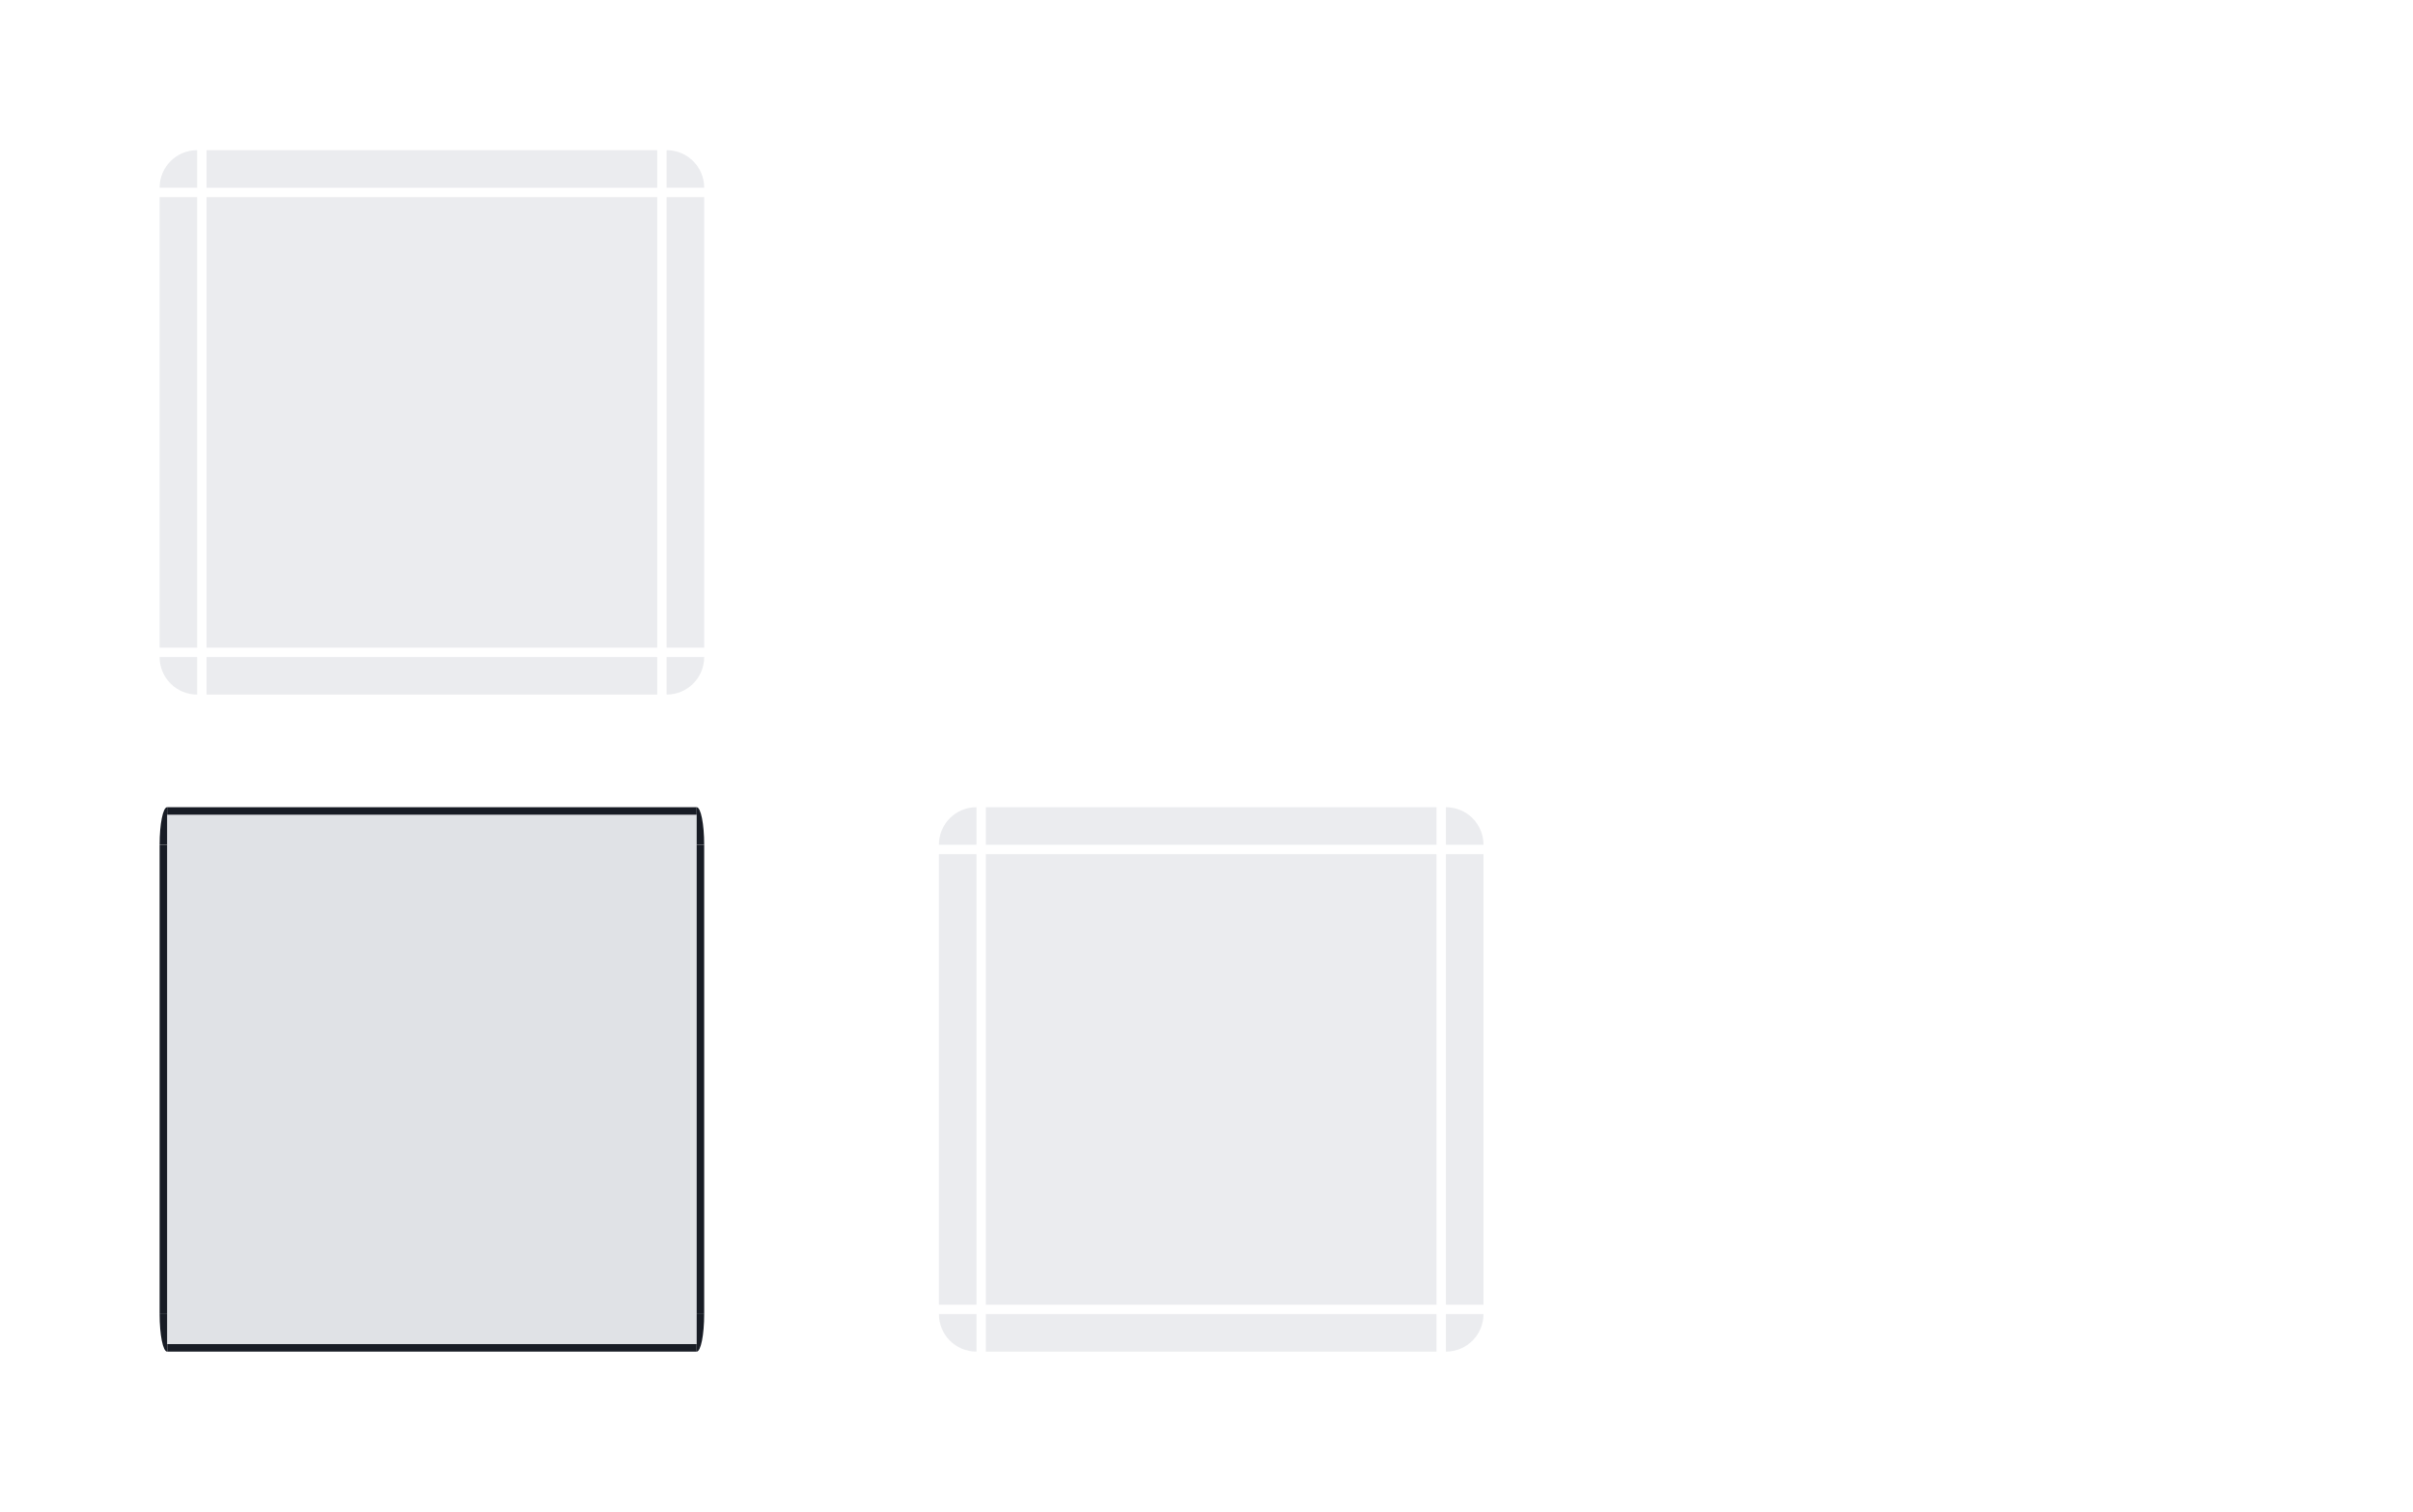
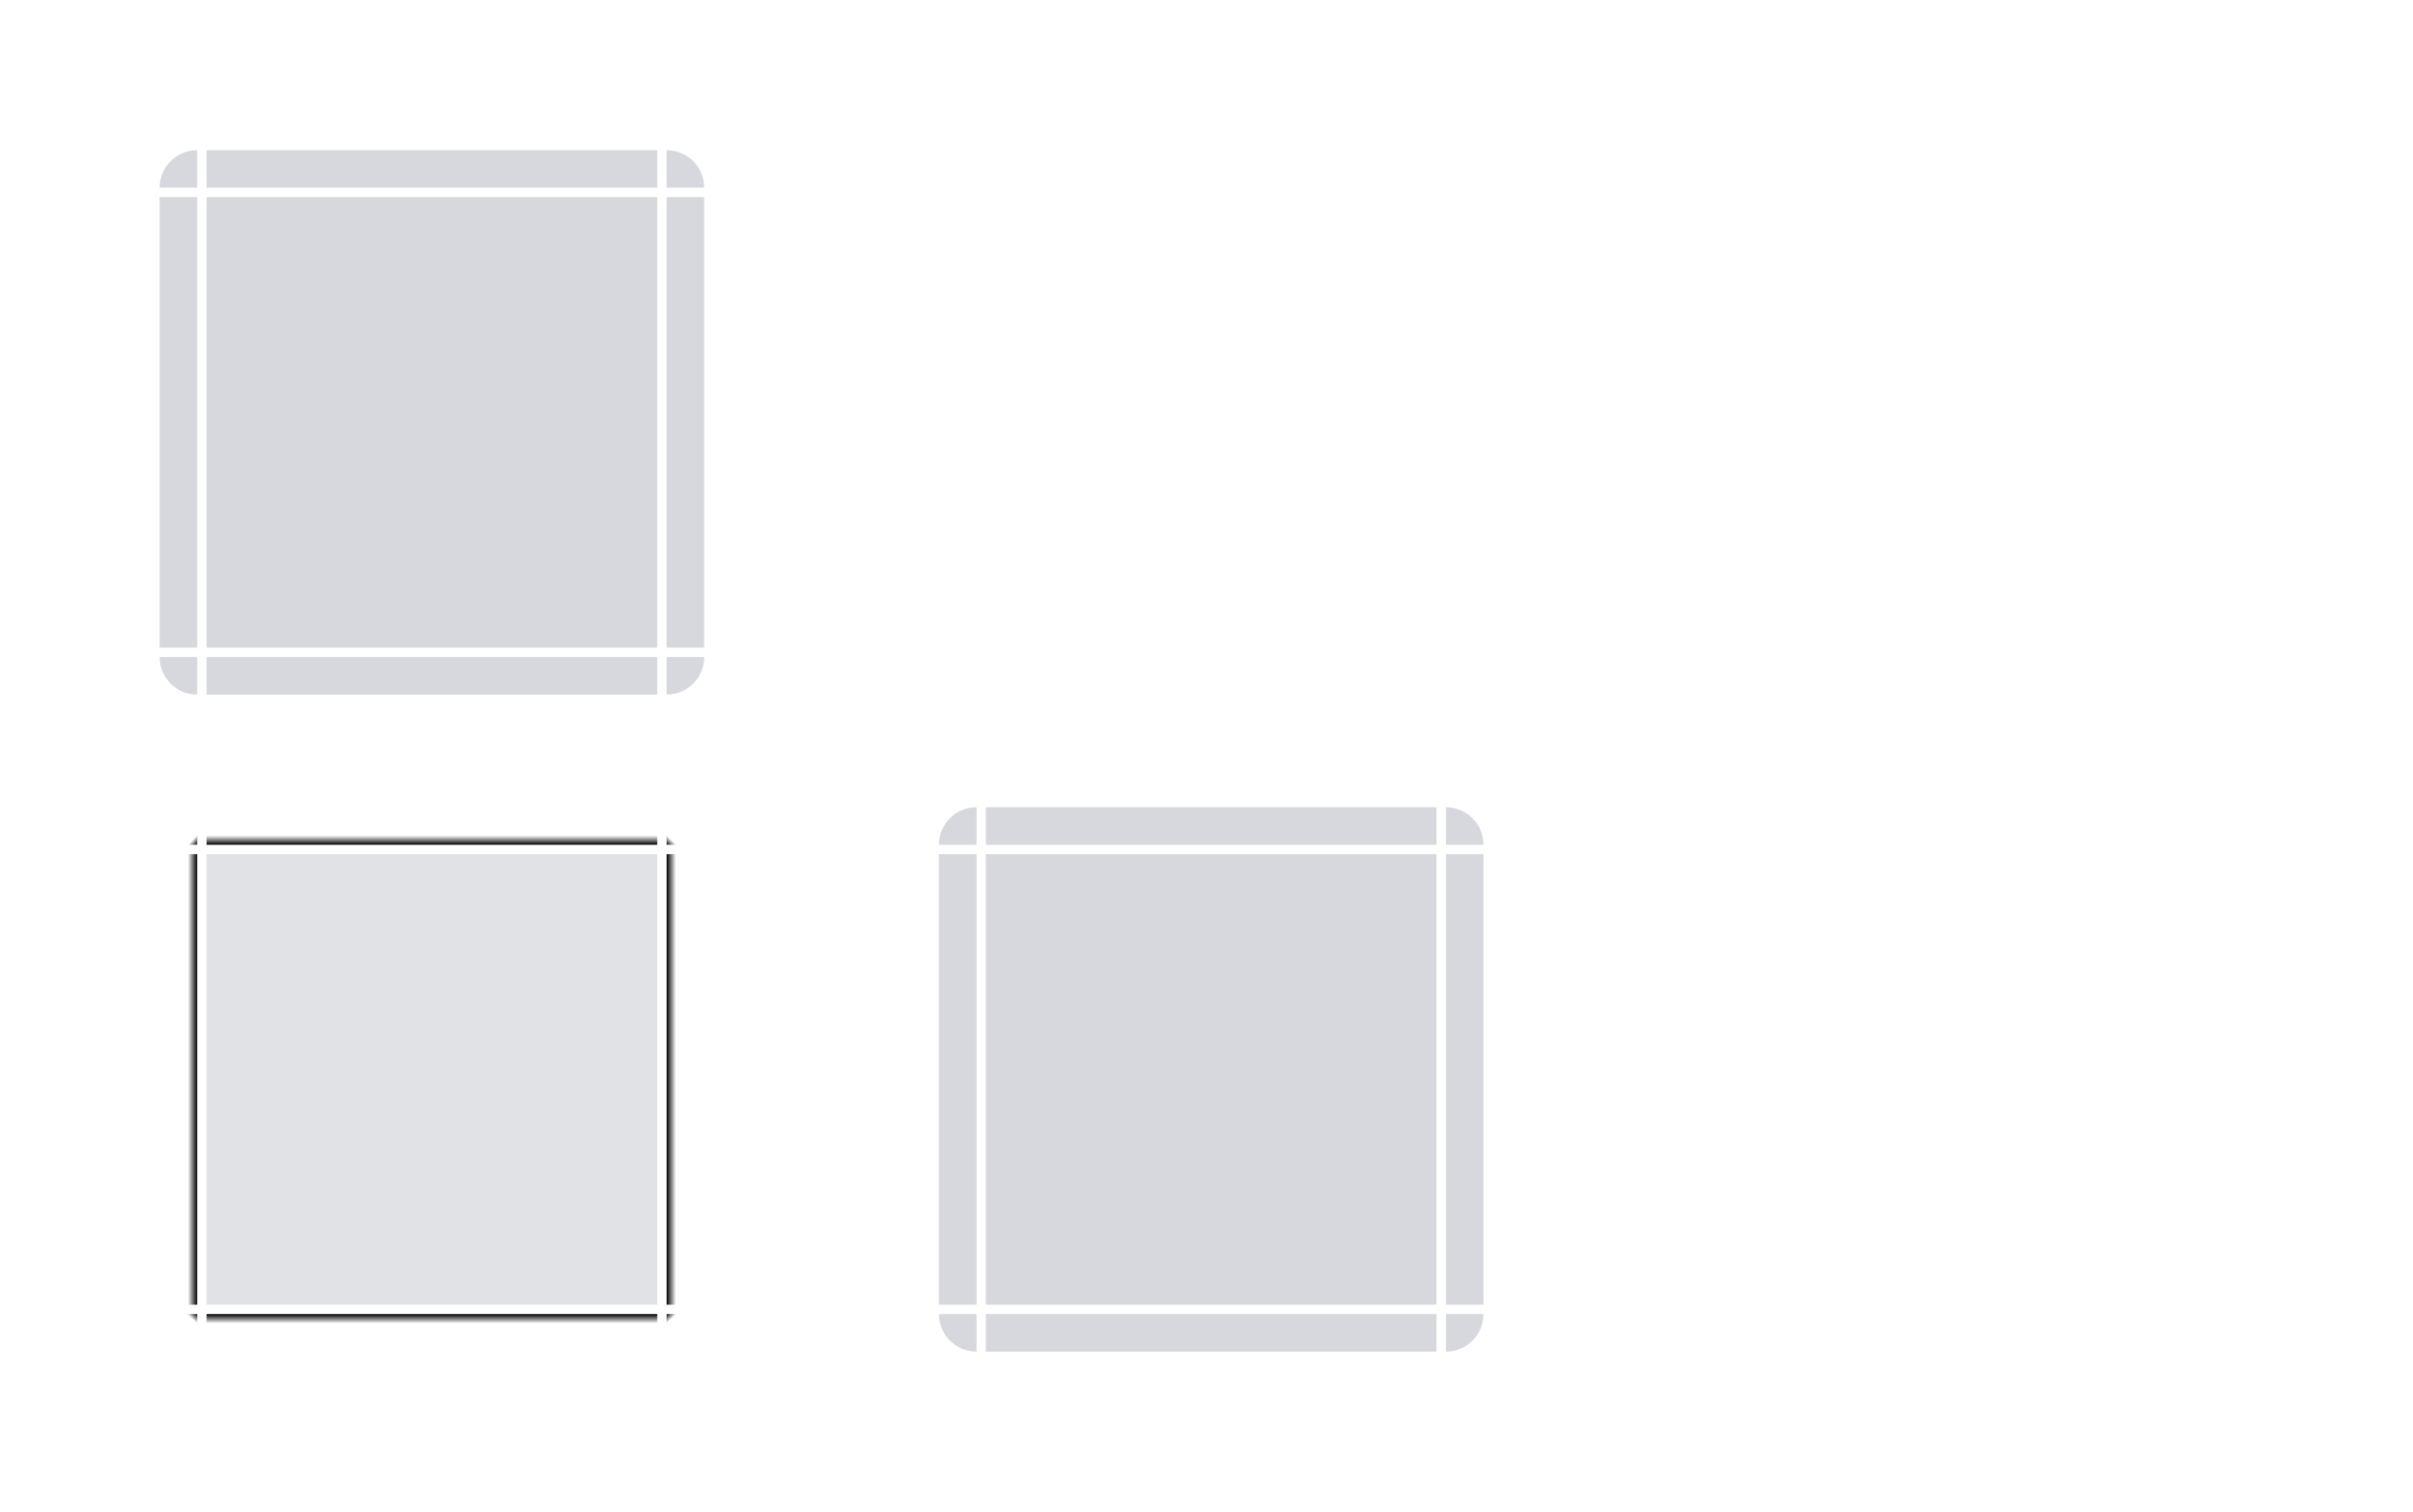
<svg xmlns="http://www.w3.org/2000/svg" xmlns:xlink="http://www.w3.org/1999/xlink" id="svg184" version="1.0" height="161" width="257">
  <defs id="defs3">
+     <linearGradient id="linearGradient928">
+       <stop style="stop-color:#000000;stop-opacity:1;" offset="0" id="stop924" />
+       <stop style="stop-color:#000000;stop-opacity:0;" offset="1" id="stop926" />
+     </linearGradient>
    <style type="text/css" id="current-color-scheme" />
+     <linearGradient xlink:href="#linearGradient928" id="linearGradient908" x1="190.14" y1="829.86" x2="189.602" y2="829.364" gradientUnits="userSpaceOnUse" />
+     <linearGradient xlink:href="#linearGradient928" id="linearGradient926" gradientUnits="userSpaceOnUse" x1="322.473" y1="828.527" x2="322.825" y2="828.169" />
+     <linearGradient xlink:href="#linearGradient928" id="linearGradient936" gradientUnits="userSpaceOnUse" x1="190.14" y1="837.86" x2="189.14" y2="837.86" />
+     <linearGradient xlink:href="#linearGradient928" id="linearGradient946" x1="321.14" y1="829.86" x2="321.646" y2="829.298" gradientUnits="userSpaceOnUse" />
+     <linearGradient xlink:href="#linearGradient928" id="linearGradient954" x1="258.369" y1="829.86" x2="258.369" y2="828.86" gradientUnits="userSpaceOnUse" />
+     <linearGradient xlink:href="#linearGradient928" id="linearGradient962" x1="77" y1="51" x2="78.51" y2="52.598" gradientUnits="userSpaceOnUse" />
+     <linearGradient xlink:href="#linearGradient928" id="linearGradient970" x1="321.14" y1="837.86" x2="322.14" y2="837.86" gradientUnits="userSpaceOnUse" />
+     <linearGradient xlink:href="#linearGradient928" id="linearGradient930" x1="252.911" y1="829.86" x2="252.911" y2="827.86" gradientUnits="userSpaceOnUse" />
+     <linearGradient xlink:href="#linearGradient928" id="linearGradient932" gradientUnits="userSpaceOnUse" x1="252.911" y1="829.86" x2="252.911" y2="828.86" />
  </defs>
  <rect id="hint-tile-center" x="49.93" y="-90.32" width="40" height="40" style="opacity:0;fill:#147ab1;fill-opacity:1" />
-   <path id="selected-center" class="ColorScheme-Highlight" d="M 22,21 V 69 H 70 V 21 Z" style="color:#3daee6;opacity:0.1;fill:#323e5a;stroke-width:1;fill-opacity:1" />
+   <path id="selected-center" class="ColorScheme-Highlight" d="M 22,21 V 69 H 70 V 21 Z" style="color:#3daee6;opacity:0.2;fill:#323e5a;stroke-width:1;fill-opacity:1" />
  <g style="opacity:1;fill:#323e5a;fill-opacity:1" id="selected-left" transform="matrix(1,0,0,3,-169.14,-2468.58)">
-     <path class="ColorScheme-Highlight" d="m 186.14,829.86 v 16 h 4 v -16 z" id="path7" style="color:#3daee6;opacity:0.1;fill:#323e5a;fill-opacity:1;stroke-width:1" />
+     <path class="ColorScheme-Highlight" d="m 186.14,829.86 v 16 h 4 v -16 z" id="path7" style="color:#3daee6;opacity:0.2;fill:#323e5a;fill-opacity:1;stroke-width:1" />
  </g>
  <g style="opacity:1;fill:#323e5a;fill-opacity:1" id="selected-topleft" transform="translate(-169.14,-809.8601)">
-     <path id="path10" d="m 190.14,825.86 c -2.216,0 -4,1.784 -4,4 h 4 z" style="color:#3daee6;opacity:0.1;fill:#323e5a;fill-opacity:1;stroke-width:1" />
+     <path id="path10" d="m 190.14,825.86 c -2.216,0 -4,1.784 -4,4 h 4 z" style="color:#3daee6;opacity:0.2;fill:#323e5a;fill-opacity:1;stroke-width:1" />
  </g>
  <g style="opacity:1;fill:#323e5a;fill-opacity:1" id="selected-top" transform="matrix(0.3664122,0,0,1,-47.66962,-809.86)">
-     <path class="ColorScheme-Highlight" d="m 190.14,825.86 v 4 h 131 v -4 z" id="path13" style="color:#3daee6;opacity:0.1;fill:#323e5a;fill-opacity:1" />
+     <path class="ColorScheme-Highlight" d="m 190.14,825.86 v 4 h 131 v -4 z" id="path13" style="color:#3daee6;opacity:0.2;fill:#323e5a;fill-opacity:1" />
  </g>
  <g style="opacity:1;fill:#323e5a;fill-opacity:1" id="selected-topright" transform="matrix(1.499998,0,0,1.499998,-412.7094,-1222.788)">
-     <path id="path16" d="m 322.473,825.86 v 2.667 H 325.14 c 0,-1.477 -1.189,-2.667 -2.667,-2.667 z" style="color:#3daee6;opacity:0.1;fill:#323e5a;fill-opacity:1;stroke-width:0.667" />
+     <path id="path16" d="m 322.473,825.86 v 2.667 H 325.14 c 0,-1.477 -1.189,-2.667 -2.667,-2.667 z" style="color:#3daee6;opacity:0.2;fill:#323e5a;fill-opacity:1;stroke-width:0.667" />
  </g>
  <g style="opacity:1;fill:#323e5a;fill-opacity:1" id="selected-right" transform="matrix(1,0,0,3,-250.14,-2468.58)">
-     <path class="ColorScheme-Highlight" d="m 325.14,829.86 v 16 h -4 v -16 z" id="path19" style="color:#3daee6;opacity:0.1;fill:#323e5a;fill-opacity:1" />
+     <path class="ColorScheme-Highlight" d="m 325.14,829.86 v 16 h -4 v -16 z" id="path19" style="color:#3daee6;opacity:0.2;fill:#323e5a;fill-opacity:1" />
  </g>
  <path id="normal-center" d="m 105,21 v 48 h 48 V 21 Z" style="opacity:0;fill:#000000;fill-opacity:0.928;stroke-width:1" />
  <g id="normal-topleft" transform="matrix(0.5714292,0,0,0.5714292,-4.651536,-454.2062)" style="opacity:0;fill:#000000;fill-opacity:0.928">
    <rect x="183.14" y="822.86" width="7" height="7" id="rect62" style="opacity:0.521;fill:#000000;fill-opacity:0.928;stroke-width:3.5" />
    <g style="fill:#000000;fill-opacity:0.928" id="g60">
      <path d="m 186.14,829.86 h 4 v -4 h -1.469 c -1.405,0 -2.531,1.116 -2.531,2.531 z" id="path54" style="opacity:0.823;fill:#000000;fill-opacity:0.928" />
      <path d="m 185.14,828.39 c 0,-1.948 1.588,-3.531 3.531,-3.531 h 1.469 v 1 h -1.469 c -1.405,0 -2.531,1.116 -2.531,2.531 v 1.469 h -1 z" id="path56" style="opacity:0.85;fill:#000000;fill-opacity:0.928" />
      <path d="m 186.14,829.86 h 1 v -1 c 0,-1.415 0.595,-2 2,-2 h 1 v -1 h -1.469 c -1.405,0 -2.531,1.116 -2.531,2.531 z" id="path58" style="fill:#000000;fill-opacity:0.928" />
    </g>
  </g>
  <g id="normal-top" transform="matrix(0.366413,0,0,0.5714273,35.33017,-454.2046)" style="opacity:0;fill:#000000;fill-opacity:0.928">
    <g style="fill:#000000;fill-opacity:0.928" id="g71">
      <path d="m 190.14,825.86 v 4 h 131 v -4 z" id="path65" style="opacity:0.823;fill:#000000;fill-opacity:0.928" />
      <path d="m 190.14,824.86 v 1 h 131 v -1 z" id="path67" style="opacity:0.85;fill:#000000;fill-opacity:0.928" />
      <path d="m 190.14,825.86 v 1 h 131 v -1 z" id="path69" style="fill:#000000;fill-opacity:0.928" />
    </g>
    <rect x="190.14" y="822.86" width="131" height="2" id="rect73" style="opacity:0.521;fill:#000000;fill-opacity:0.928;stroke-width:6.608" />
  </g>
  <g style="opacity:1;fill:#323e5a;fill-opacity:1" id="selected-bottomright" transform="rotate(180,130.57,449.93)">
-     <path id="path149" transform="matrix(-0.3333333,0,0,-0.3333333,215.8067,846.86)" d="m 77,51 v 12 c 6.648,0 12,-5.352 12,-12 z" style="color:#3daee6;opacity:0.1;fill:#323e5a;fill-opacity:1;stroke-width:3" />
+     <path id="path149" transform="matrix(-0.3333333,0,0,-0.3333333,215.8067,846.86)" d="m 77,51 v 12 c 6.648,0 12,-5.352 12,-12 z" style="color:#3daee6;opacity:0.2;fill:#323e5a;fill-opacity:1;stroke-width:3" />
  </g>
  <g style="opacity:1;fill:#323e5a;fill-opacity:1" id="selected-bottom" transform="matrix(-0.3664122,0,0,-1,139.6696,899.86)">
-     <path class="ColorScheme-Highlight" d="m 190.14,825.86 v 4 h 131 v -4 z" id="path152" style="color:#3daee6;opacity:0.1;fill:#323e5a;fill-opacity:1" />
+     <path class="ColorScheme-Highlight" d="m 190.14,825.86 v 4 h 131 v -4 z" id="path152" style="color:#3daee6;opacity:0.2;fill:#323e5a;fill-opacity:1" />
  </g>
  <g style="opacity:1;fill:#323e5a;fill-opacity:1" id="selected-bottomleft" transform="rotate(180,171.07,449.93)">
-     <path id="path155" d="m 325.14,829.86 c 0,-2.216 -1.784,-4 -4,-4 v 4 z" style="color:#3daee6;opacity:0.1;fill:#323e5a;fill-opacity:1;stroke-width:1" />
+     <path id="path155" d="m 325.14,829.86 c 0,-2.216 -1.784,-4 -4,-4 v 4 z" style="color:#3daee6;opacity:0.2;fill:#323e5a;fill-opacity:1;stroke-width:1" />
  </g>
  <use style="opacity:0" height="100%" width="100%" transform="rotate(90,129,45.00005)" id="normal-right" xlink:href="#normal-top" y="0" x="0" />
  <use style="opacity:0" height="100%" width="100%" transform="matrix(0,-1,1.000011,0,83.9998,173.9999)" id="normal-left" xlink:href="#normal-top" y="0" x="0" />
  <use style="opacity:0" height="100%" width="100%" transform="matrix(1,0,0,-1,9.7013627e-5,89.99999)" id="normal-bottom" xlink:href="#normal-top" y="0" x="0" />
  <use style="opacity:0" height="100%" width="100%" transform="matrix(-1,0,0,1,258,-1.2372944e-5)" id="normal-topright" xlink:href="#normal-topleft" y="0" x="0" />
  <use style="opacity:0" height="100%" width="100%" transform="matrix(1,0,0,-1,2.0013627e-5,90)" id="normal-bottomleft" xlink:href="#normal-topleft" y="0" x="0" />
  <use style="opacity:0" height="100%" width="100%" transform="rotate(-180,129,45)" id="normal-bottomright" xlink:href="#normal-topleft" y="0" x="0" />
-   <path id="hover-center" class="ColorScheme-Highlight" d="m 17.8,86.8 v 56.399 H 74.2 V 86.8 Z" style="color:#3daee6;opacity:0.15;fill:#323e5a;fill-opacity:1;stroke-width:1.175" />
-   <g style="opacity:1;fill:#3f9eff;fill-opacity:1" id="hover-left" transform="matrix(1,0,0,3,-169.14,-2398.58)">
-     <path class="ColorScheme-Highlight" d="m 186.14,829.527 v 16.667 h 0.8 V 829.527 Z" id="path7-8" style="color:#3daee6;opacity:1;fill:#181c25;fill-opacity:1;stroke-width:0.456" />
+   <path id="hover-center" class="ColorScheme-Highlight" d="m 22,91 v 48 h 48 v -48 z" style="color:#3daee6;opacity:0.15;fill:#323e5a;stroke-width:1;fill-opacity:1" />
+   <g style="opacity:1;fill:#005580;fill-opacity:1" id="hover-left" transform="matrix(1,0,0,3,-169.14,-2398.58)">
+     <path class="ColorScheme-Highlight" d="m 186.14,829.86 v 16 h 4 v -16 z" id="path7-8" style="color:#3daee6;opacity:1;fill:url(#linearGradient936);fill-opacity:1;stroke-width:1" />
  </g>
-   <g style="opacity:1;fill:#3f9eff;fill-opacity:1" id="hover-topleft" transform="translate(-169.14,-739.86)">
-     <path id="path10-91" d="m 186.94,825.86 c -0.443,0 -0.8,1.784 -0.8,4 h 0.8 z" style="color:#3daee6;opacity:1;fill:#181c25;fill-opacity:1;stroke-width:0.447" />
+   <g style="opacity:1;fill:#005580;fill-opacity:1" id="hover-topleft" transform="translate(-169.14,-739.86)">
+     <path id="path10-91" d="m 190.14,825.86 c -2.216,0 -4,1.784 -4,4 h 4 z" style="color:#3daee6;opacity:1;fill:url(#linearGradient908);fill-opacity:1;stroke-width:1" />
  </g>
-   <g style="opacity:1;fill:#3f9eff;fill-opacity:1" id="hover-top" transform="matrix(0.3664122,0,0,1,-47.6696,-739.86)">
-     <path class="ColorScheme-Highlight" d="m 178.677,825.86 v 0.8 h 153.923 v -0.8 z" id="path13-26" style="color:#3daee6;opacity:1;fill:#181c25;fill-opacity:1;stroke-width:0.485" />
+   <g style="opacity:1;fill:url(#linearGradient930);fill-opacity:1" id="hover-top" transform="matrix(0.3664122,0,0,1,-47.6696,-739.86)">
+     <path class="ColorScheme-Highlight" d="m 190.14,825.86 v 4 h 131 v -4 z" id="path13-26" style="color:#3daee6;opacity:1;fill:url(#linearGradient932);fill-opacity:1" />
  </g>
-   <g style="opacity:1;fill:#3f9eff;fill-opacity:1" id="hover-topright" transform="matrix(1.499998,0,0,1.499998,-412.7094,-1152.788)">
-     <path id="path16-1" d="m 324.607,825.86 v 2.667 H 325.14 c 0,-1.477 -0.238,-2.667 -0.533,-2.667 z" style="color:#3daee6;opacity:1;fill:#181c25;fill-opacity:1;stroke-width:0.298" />
+   <g style="opacity:1;fill:#005580;fill-opacity:1" id="hover-topright" transform="matrix(1.499998,0,0,1.499998,-412.7094,-1152.788)">
+     <path id="path16-1" d="m 322.473,825.86 v 2.667 H 325.14 c 0,-1.477 -1.189,-2.667 -2.667,-2.667 z" style="color:#3daee6;opacity:1;fill:url(#linearGradient926);fill-opacity:1;stroke-width:0.667" />
  </g>
-   <g style="opacity:1;fill:#3f9eff;fill-opacity:1" id="hover-right" transform="matrix(1,0,0,3,-250.14,-2398.58)">
-     <path class="ColorScheme-Highlight" d="m 325.14,829.527 v 16.667 h -0.8 V 829.527 Z" id="path19-7" style="color:#3daee6;opacity:1;fill:#181c25;fill-opacity:1;stroke-width:0.456" />
+   <g style="opacity:1;fill:#005580;fill-opacity:1" id="hover-right" transform="matrix(1,0,0,3,-250.14,-2398.58)">
+     <path class="ColorScheme-Highlight" d="m 325.14,829.86 v 16 h -4 v -16 z" id="path19-7" style="color:#3daee6;opacity:1;fill:url(#linearGradient970);fill-opacity:1" />
  </g>
-   <g style="opacity:1;fill:#3f9eff;fill-opacity:1" id="hover-bottomright" transform="rotate(180,130.57,484.9301)">
-     <path id="path149-0" d="m 186.94,829.86 v -4 c -0.443,0 -0.8,1.784 -0.8,4 z" style="color:#3daee6;opacity:1;fill:#181c25;fill-opacity:1;stroke-width:0.447" />
+   <g style="opacity:1;fill:#005580;fill-opacity:1" id="hover-bottomright" transform="rotate(180,130.57,484.9301)">
+     <path id="path149-0" transform="matrix(-0.3333333,0,0,-0.3333333,215.8067,846.86)" d="m 77,51 v 12 c 6.648,0 12,-5.352 12,-12 z" style="color:#3daee6;opacity:1;fill:url(#linearGradient962);fill-opacity:1;stroke-width:3" />
  </g>
-   <g style="opacity:1;fill:#3f9eff;fill-opacity:1" id="hover-bottom" transform="matrix(-0.3664122,0,0,-1,139.6697,969.8601)">
-     <path class="ColorScheme-Highlight" d="m 178.678,825.86 v 0.8 h 153.904 v -0.8 z" id="path152-84" style="color:#3daee6;opacity:1;fill:#181c25;fill-opacity:1;stroke-width:0.485" />
+   <g style="opacity:1;fill:#005580;fill-opacity:1" id="hover-bottom" transform="matrix(-0.3664122,0,0,-1,139.6697,969.8601)">
+     <path class="ColorScheme-Highlight" d="m 190.14,825.86 v 4 h 131 v -4 z" id="path152-84" style="color:#3daee6;opacity:1;fill:url(#linearGradient954);fill-opacity:1" />
  </g>
-   <g style="opacity:1;fill:#3f9eff;fill-opacity:1" id="hover-bottomleft" transform="rotate(180,171.07,484.93)">
-     <path id="path155-7" d="m 325.14,829.86 c 0,-2.216 -0.357,-4 -0.8,-4 v 4 z" style="color:#3daee6;opacity:1;fill:#181c25;fill-opacity:1;stroke-width:0.447" />
+   <g style="opacity:1;fill:#005580;fill-opacity:1" id="hover-bottomleft" transform="rotate(180,171.07,484.93)">
+     <path id="path155-7" d="m 325.14,829.86 c 0,-2.216 -1.784,-4 -4,-4 v 4 z" style="color:#3daee6;opacity:1;fill:url(#linearGradient946);fill-opacity:1;stroke-width:1" />
  </g>
-   <path id="selected+hover-center" class="ColorScheme-Highlight" d="m 105,91 v 48 h 48 v -48 z" style="color:#3daee6;opacity:0.1;fill:#323e5a;stroke-width:1;fill-opacity:1" />
+   <path id="selected+hover-center" class="ColorScheme-Highlight" d="m 105,91 v 48 h 48 v -48 z" style="color:#3daee6;opacity:0.2;fill:#323e5a;stroke-width:1;fill-opacity:1" />
  <g style="opacity:1;fill:#323e5a;fill-opacity:1" id="selected+hover-left" transform="matrix(1,0,0,3,-86.14,-2398.58)">
-     <path class="ColorScheme-Highlight" d="m 186.14,829.86 v 16 h 4 v -16 z" id="path7-83" style="color:#3daee6;opacity:0.1;fill:#323e5a;fill-opacity:1;stroke-width:1" />
+     <path class="ColorScheme-Highlight" d="m 186.14,829.86 v 16 h 4 v -16 z" id="path7-83" style="color:#3daee6;opacity:0.2;fill:#323e5a;fill-opacity:1;stroke-width:1" />
  </g>
  <g style="opacity:1;fill:#323e5a;fill-opacity:1" id="selected+hover-topleft" transform="translate(-86.14001,-739.8601)">
-     <path id="path10-0" d="m 190.14,825.86 c -2.216,0 -4,1.784 -4,4 h 4 z" style="color:#3daee6;opacity:0.1;fill:#323e5a;fill-opacity:1;stroke-width:1" />
+     <path id="path10-0" d="m 190.14,825.86 c -2.216,0 -4,1.784 -4,4 h 4 z" style="color:#3daee6;opacity:0.2;fill:#323e5a;fill-opacity:1;stroke-width:1" />
  </g>
  <g style="opacity:1;fill:#323e5a;fill-opacity:1" id="selected+hover-top" transform="matrix(0.3664122,0,0,1,35.33038,-739.8601)">
-     <path class="ColorScheme-Highlight" d="m 190.14,825.86 v 4 h 131 v -4 z" id="path13-9" style="color:#3daee6;opacity:0.1;fill:#323e5a;fill-opacity:1" />
+     <path class="ColorScheme-Highlight" d="m 190.14,825.86 v 4 h 131 v -4 z" id="path13-9" style="color:#3daee6;opacity:0.2;fill:#323e5a;fill-opacity:1" />
  </g>
  <g style="opacity:1;fill:#323e5a;fill-opacity:1" id="selected+hover-topright" transform="matrix(1.499998,0,0,1.499998,-329.7094,-1152.788)">
-     <path id="path16-6" d="m 322.473,825.86 v 2.667 H 325.14 c 0,-1.477 -1.189,-2.667 -2.667,-2.667 z" style="color:#3daee6;opacity:0.1;fill:#323e5a;fill-opacity:1;stroke-width:0.667" />
+     <path id="path16-6" d="m 322.473,825.86 v 2.667 H 325.14 c 0,-1.477 -1.189,-2.667 -2.667,-2.667 z" style="color:#3daee6;opacity:0.2;fill:#323e5a;fill-opacity:1;stroke-width:0.667" />
  </g>
  <g style="opacity:1;fill:#323e5a;fill-opacity:1" id="selected+hover-right" transform="matrix(1,0,0,3,-167.14,-2398.58)">
-     <path class="ColorScheme-Highlight" d="m 325.14,829.86 v 16 h -4 v -16 z" id="path19-4" style="color:#3daee6;opacity:0.1;fill:#323e5a;fill-opacity:1" />
+     <path class="ColorScheme-Highlight" d="m 325.14,829.86 v 16 h -4 v -16 z" id="path19-4" style="color:#3daee6;opacity:0.2;fill:#323e5a;fill-opacity:1" />
  </g>
  <g style="opacity:1;fill:#323e5a;fill-opacity:1" id="selected+hover-bottomright" transform="rotate(180,172.07,484.93)">
-     <path id="path149-8" transform="matrix(-0.3333333,0,0,-0.3333333,215.8067,846.86)" d="m 77,51 v 12 c 6.648,0 12,-5.352 12,-12 z" style="color:#3daee6;opacity:0.1;fill:#323e5a;fill-opacity:1;stroke-width:3" />
+     <path id="path149-8" transform="matrix(-0.3333333,0,0,-0.3333333,215.8067,846.86)" d="m 77,51 v 12 c 6.648,0 12,-5.352 12,-12 z" style="color:#3daee6;opacity:0.2;fill:#323e5a;fill-opacity:1;stroke-width:3" />
  </g>
  <g style="opacity:1;fill:#323e5a;fill-opacity:1" id="selected+hover-bottom" transform="matrix(-0.3664122,0,0,-1,222.6696,969.8599)">
-     <path class="ColorScheme-Highlight" d="m 190.14,825.86 v 4 h 131 v -4 z" id="path152-7" style="color:#3daee6;opacity:0.1;fill:#323e5a;fill-opacity:1" />
+     <path class="ColorScheme-Highlight" d="m 190.14,825.86 v 4 h 131 v -4 z" id="path152-7" style="color:#3daee6;opacity:0.2;fill:#323e5a;fill-opacity:1" />
  </g>
  <g style="opacity:1;fill:#323e5a;fill-opacity:1" id="selected+hover-bottomleft" transform="rotate(180,212.57,484.93)">
-     <path id="path155-1" d="m 325.14,829.86 c 0,-2.216 -1.784,-4 -4,-4 v 4 z" style="color:#3daee6;opacity:0.1;fill:#323e5a;fill-opacity:1;stroke-width:1" />
+     <path id="path155-1" d="m 325.14,829.86 c 0,-2.216 -1.784,-4 -4,-4 v 4 z" style="color:#3daee6;opacity:0.2;fill:#323e5a;fill-opacity:1;stroke-width:1" />
  </g>
</svg>
